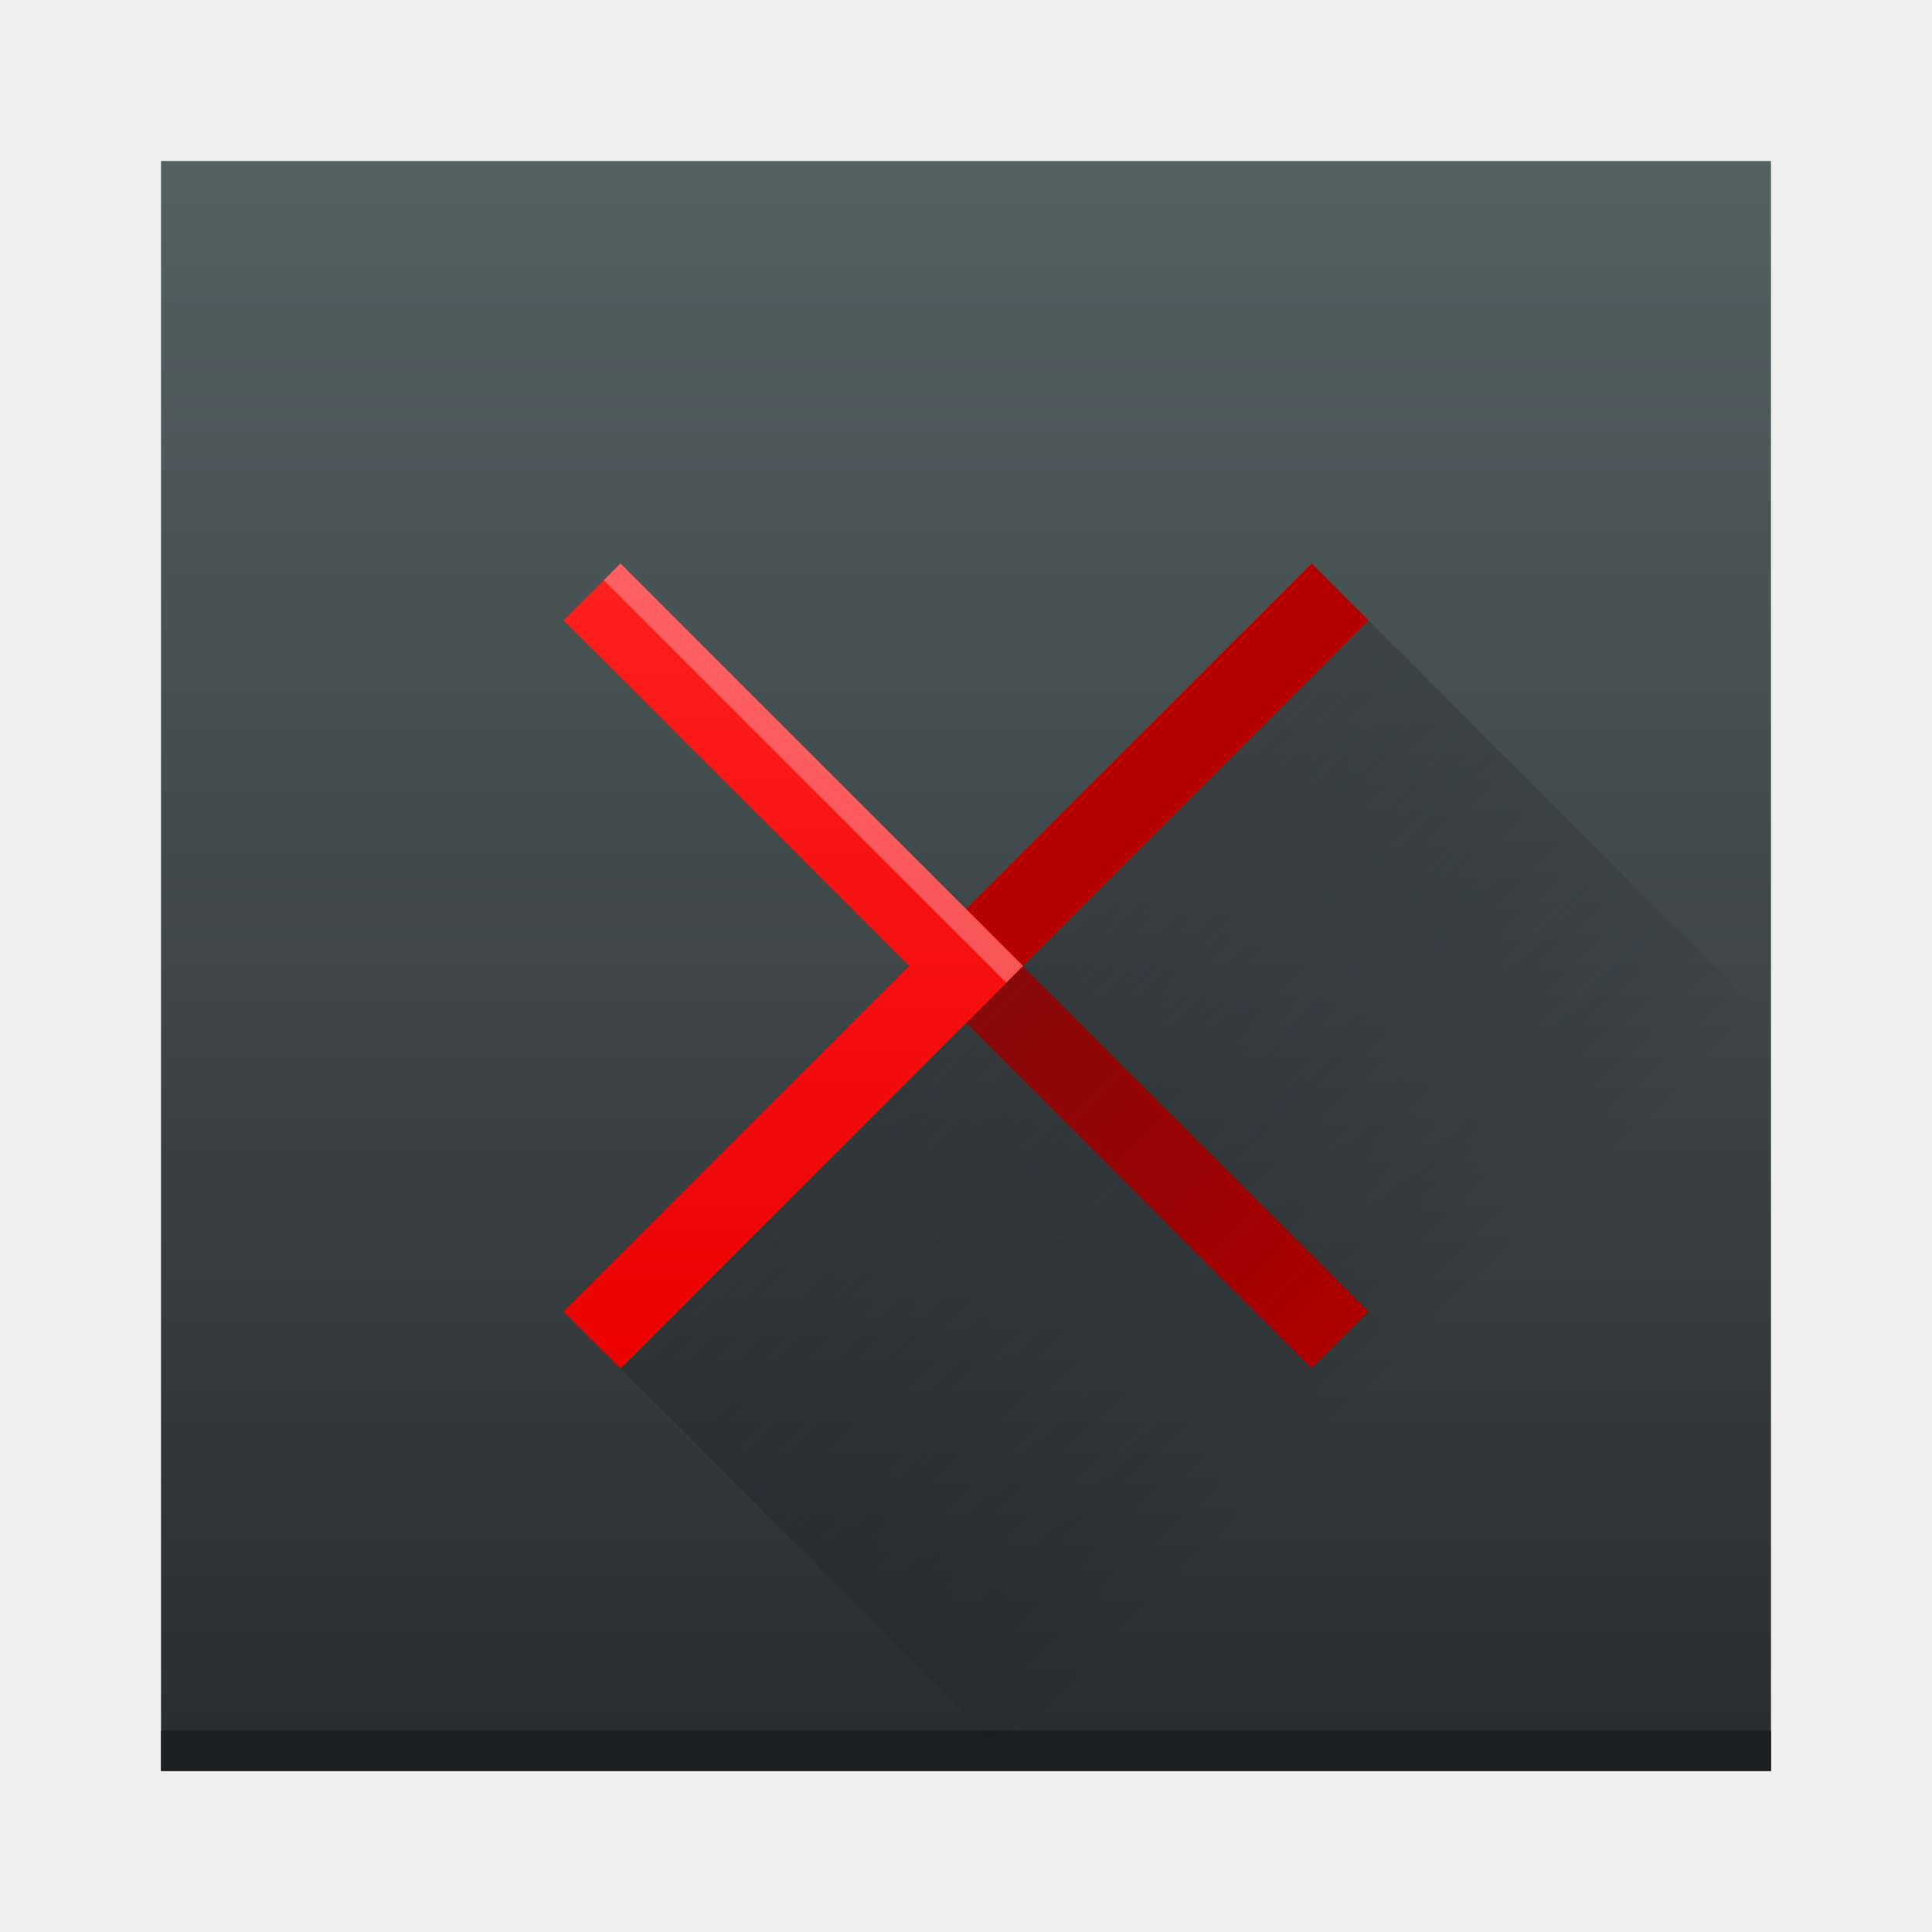
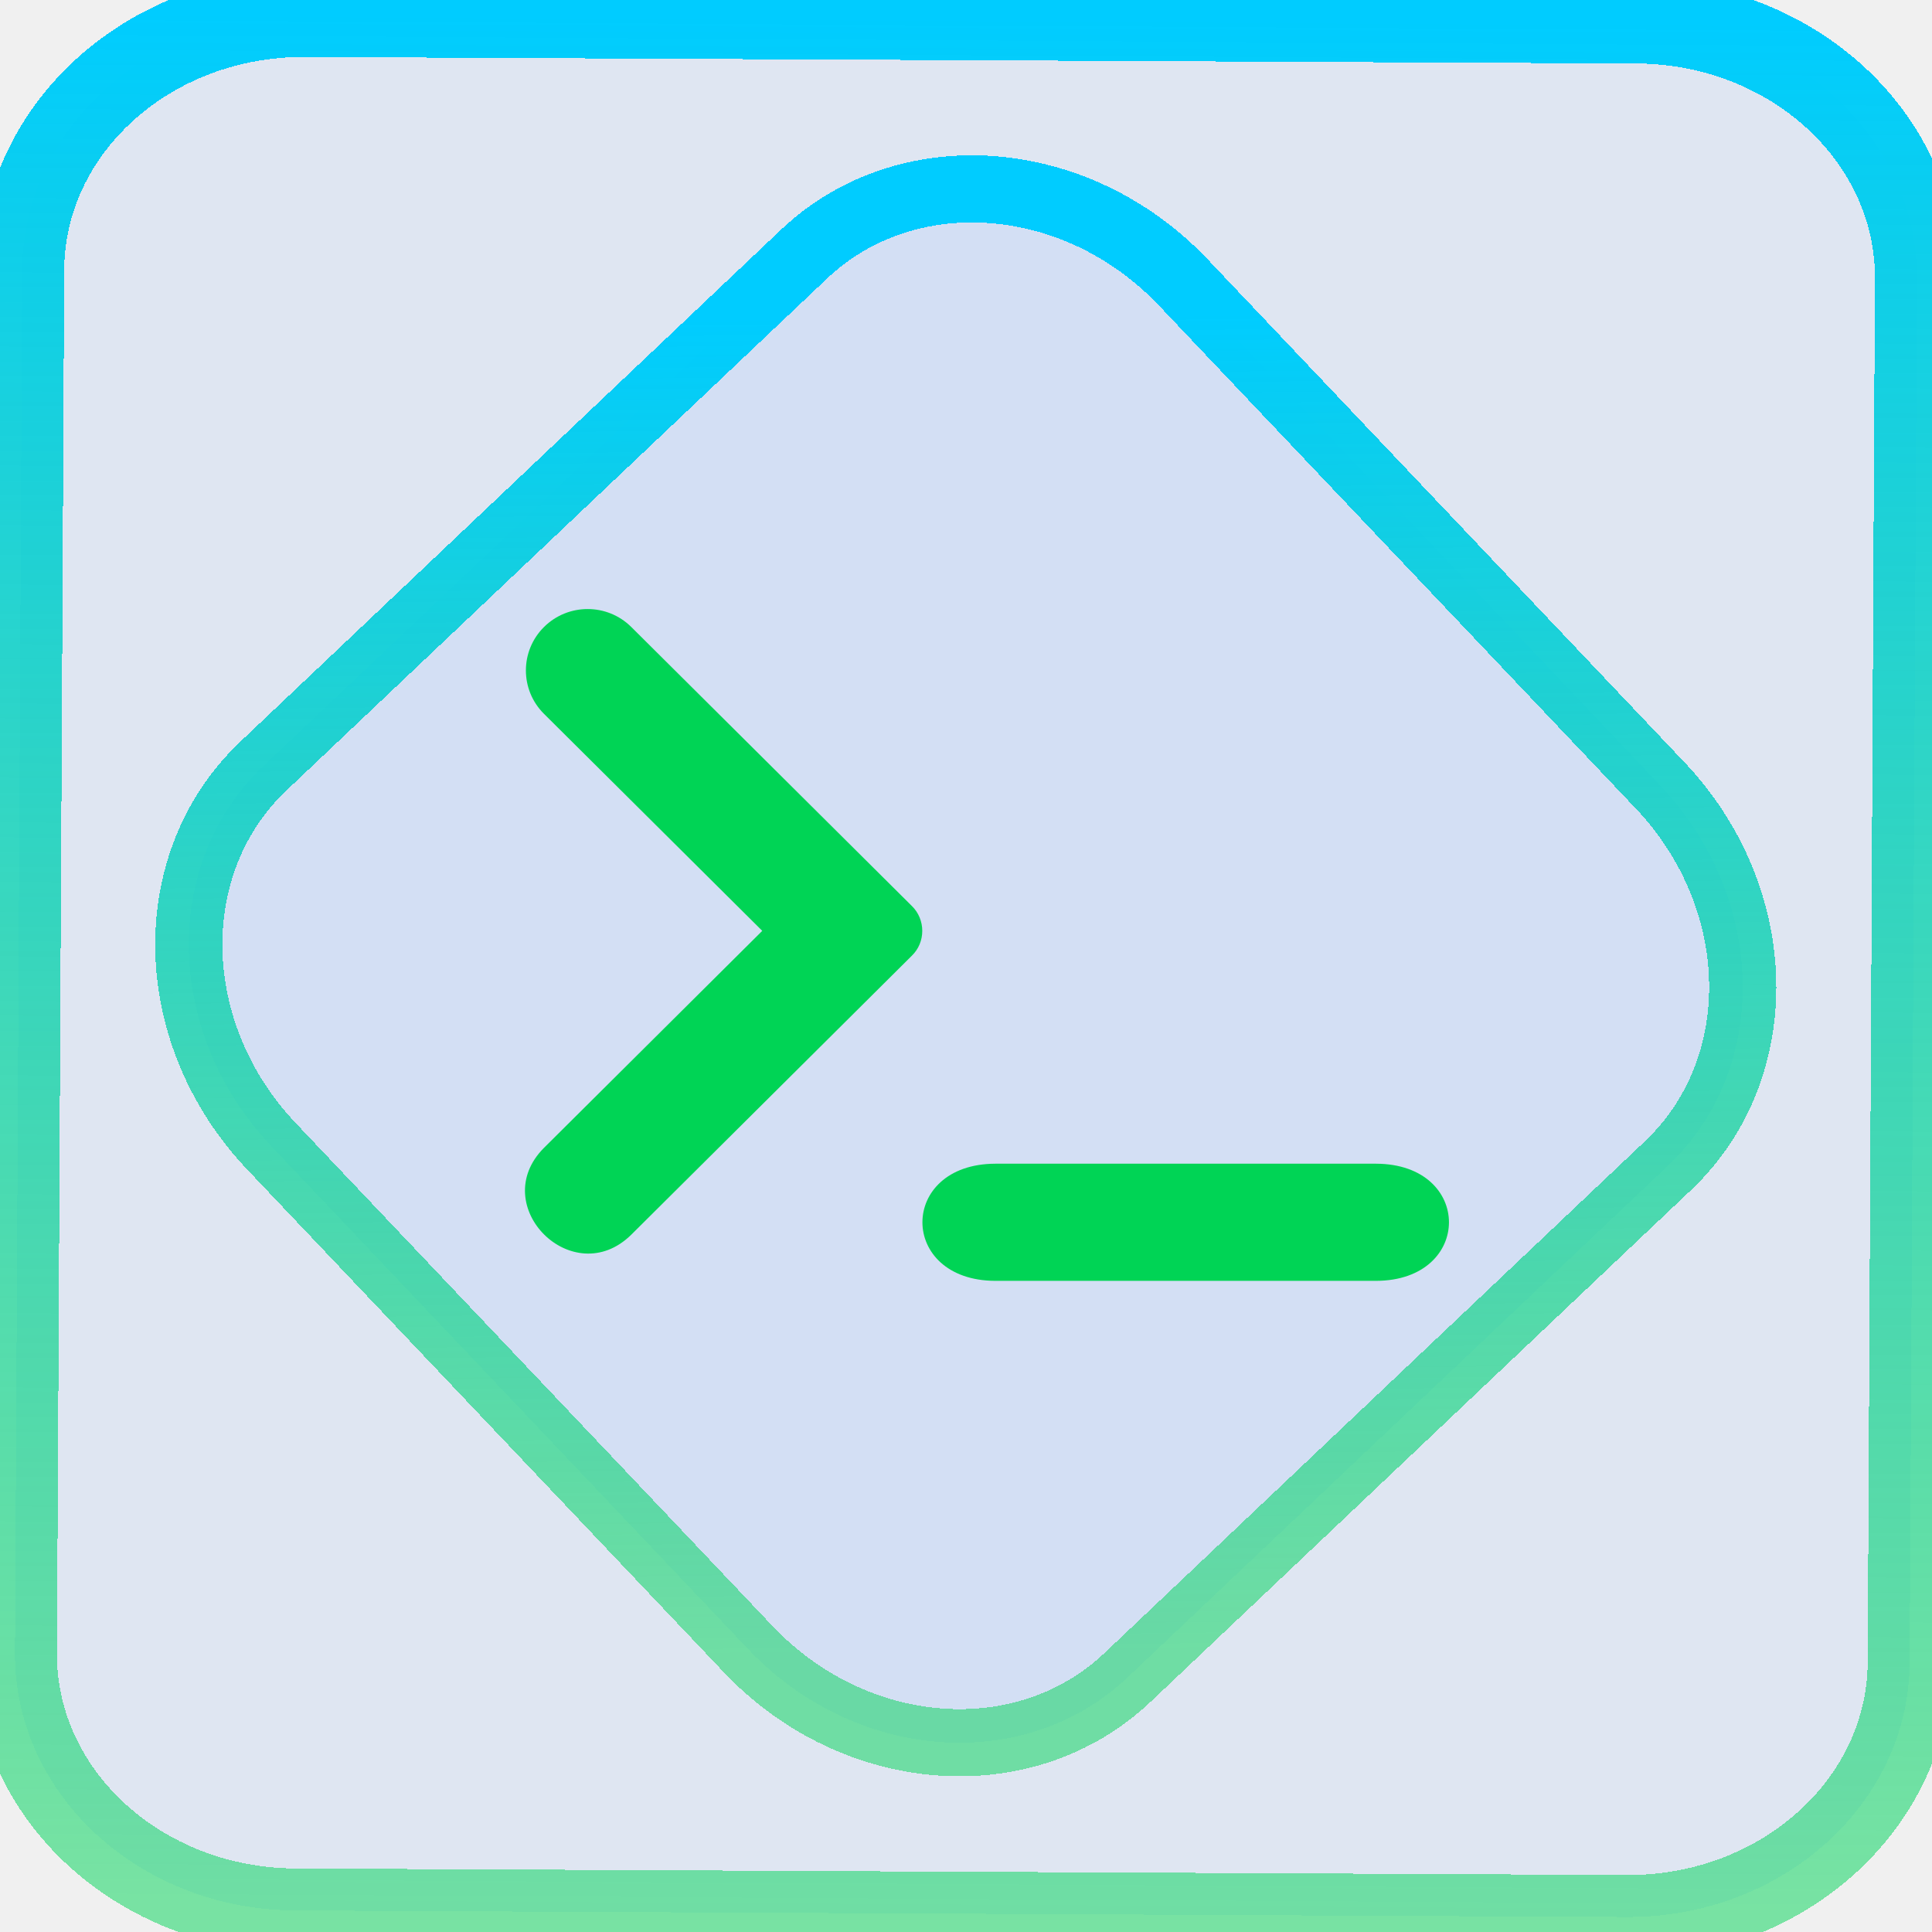
- <svg xmlns="http://www.w3.org/2000/svg" width="48" height="48">
-   <defs>
-     <linearGradient id="a" y1="543.8" y2="503.8" x2="0" gradientUnits="userSpaceOnUse">
-       <stop stop-color="#2a2c2f" />
-       <stop offset="1" stop-color="#536161" />
+ <svg xmlns="http://www.w3.org/2000/svg" xmlns:xlink="http://www.w3.org/1999/xlink" width="46" height="46" version="1.1" viewBox="0 0 12.171 12.171" id="svg12">
+   <style id="style855" />
+   <defs id="defs16">
+     <linearGradient id="c" y1="523.8" x1="403.57" y2="536.8" x2="416.57" gradientUnits="userSpaceOnUse" gradientTransform="matrix(0.3452671,0,0,0.3452671,-134.8043,-174.6333)">
+       <stop stop-color="#292c2f" id="stop1568" />
+       <stop offset="1" stop-opacity="0" id="stop1570" />
    </linearGradient>
-     <linearGradient id="b" y1="34" y2="14" x2="0" gradientUnits="userSpaceOnUse" gradientTransform="translate(379.57 499.8)">
-       <stop stop-color="#b40000" />
-       <stop offset="1" stop-color="#b40000" />
+     <linearGradient xlink:href="#b-2" id="linearGradient4189" x1="14.369" y1="22.522" x2="26.522" y2="22.522" gradientUnits="userSpaceOnUse" />
+     <linearGradient x1="36" gradientUnits="userSpaceOnUse" x2="14" y2="12" y1="44" id="b-2">
+       <stop style="stop-color:#bfc9c9;stop-opacity:1" stop-color="#536161" id="stop1579" />
+       <stop style="stop-color:#fbfbfb;stop-opacity:1" stop-color="#f4f5f5" offset="1" id="stop1581" />
    </linearGradient>
-     <linearGradient id="c" y1="523.8" x1="403.57" y2="536.8" x2="416.57" gradientUnits="userSpaceOnUse">
-       <stop stop-color="#292c2f" />
-       <stop offset="1" stop-opacity="0" />
+     <linearGradient xlink:href="#b-2" id="linearGradient4428" gradientUnits="userSpaceOnUse" x1="31.586" y1="36.345" x2="1.203" y2="6.723" />
+     <linearGradient xlink:href="#b-2" id="linearGradient4189-3" x1="14.369" y1="22.522" x2="26.522" y2="22.522" gradientUnits="userSpaceOnUse" gradientTransform="translate(20.84198,61.55382)" />
+     <linearGradient xlink:href="#b-2" id="linearGradient4428-5" gradientUnits="userSpaceOnUse" x1="31.586" y1="36.345" x2="1.203" y2="6.723" gradientTransform="translate(20.84198,61.55382)" />
+     <linearGradient xlink:href="#b-2" id="linearGradient4189-3-3" x1="14.369" y1="22.522" x2="26.522" y2="22.522" gradientUnits="userSpaceOnUse" gradientTransform="translate(4.376802,4.421169)" />
+     <linearGradient xlink:href="#b-2" id="linearGradient4428-5-5" gradientUnits="userSpaceOnUse" x1="31.586" y1="36.345" x2="1.203" y2="6.723" gradientTransform="translate(4.376802,4.421169)" />
+     <linearGradient xlink:href="#linearGradient14" id="linearGradient15" x1="-9.685" y1="45.161" x2="11.988" y2="21.735" gradientUnits="userSpaceOnUse" gradientTransform="scale(0.2645781)" />
+     <linearGradient id="linearGradient14">
+       <stop style="stop-color:#00d455;stop-opacity:0.5;" offset="0" id="stop12" />
+       <stop style="stop-color:#00ccff;stop-opacity:1" offset="1" id="stop13" />
    </linearGradient>
-     <linearGradient id="d" y1="34" y2="14" gradientUnits="userSpaceOnUse" x2="0" gradientTransform="translate(379.57 499.8)">
-       <stop stop-color="#ec0000" />
-       <stop offset="1" stop-color="#ff2020" />
-     </linearGradient>
+     <linearGradient xlink:href="#linearGradient14" id="linearGradient863" x1="-12.026" y1="6.117" x2="-0.085" y2="6.117" gradientUnits="userSpaceOnUse" />
  </defs>
-   <g transform="translate(-384.57-499.8)">
-     <rect width="40" x="388.57" y="503.8" fill="url(#a)" rx="0" height="40" />
-     <rect width="40" x="388.57" y="542.8" fill="#1c1e20" height="1" />
-     <path fill="url(#b)" d="m407.16 523.8l10 10 1.414-1.414-8.584-8.586 8.584-8.586-1.414-1.414z" />
-     <path opacity=".4" fill="url(#c)" fill-rule="evenodd" d="m399.99 533.8l9.586 9.586h19l3.586-14.586-13.586-13.586z" />
-     <path fill="url(#d)" d="m399.99 513.8l-1.414 1.414 8.584 8.586-8.584 8.586 1.414 1.414 10-10z" />
-     <path fill="#ffffff" fill-rule="evenodd" fill-opacity=".294" d="m15.414 14l-.414.414 10 9.996.414-.414z" transform="translate(384.57 499.8)" />
-   </g>
+   <rect x="-12.026" y="0.149" width="11.941" height="11.936" rx="1.612" shape-rendering="crispEdges" id="rect5-6-7-3" ry="1.774" transform="matrix(0.00523883,-0.9999863,0.999988,0.00489859,0,0)" style="fill:#80b3ff;fill-opacity:0.15;stroke:url(#linearGradient863);stroke-width:0.529;stroke-opacity:1;stroke-miterlimit:4;stroke-dasharray:none" />
+   <rect x="-3.727" y="4.645" width="7.913" height="7.912" rx="1.612" shape-rendering="crispEdges" id="rect5-6-6-6-6" style="fill:#80b3ff;fill-opacity:0.122;stroke:url(#linearGradient15);stroke-width:0.423;stroke-opacity:1;stroke-miterlimit:4;stroke-dasharray:none" ry="1.774" transform="matrix(0.7261265,-0.6875611,0.6879775,0.725732,0,0)" />
+   <path d="m 5.81,5.864 c 1.001e-4,0.059 -0.023,0.115 -0.065,0.156 L 3.977,7.778 C 3.61,8.14 3.063,7.596 3.427,7.231 L 4.802,5.864 3.427,4.497 c -0.152,-0.151 -0.152,-0.396 0,-0.547 v 0 c 0.152,-0.151 0.398,-0.151 0.55,0 l 1.768,1.758 c 0.042,0.041 0.065,0.098 0.065,0.156 z m -0.222,0 z" id="path4-3-9-2-3-4-0" style="color:#d6dbf1;fill:#00d455;fill-opacity:1;stroke-width:0.161" class="ColorScheme-Text" />
+   <path d="m 6.27,7.331 h 2.399 c 0.612,0.002 0.612,0.736 0,0.738 H 6.27 c -0.612,-0.002 -0.612,-0.736 0,-0.738 z m 2.399,0.148 z" id="path8-6-7-36-2-9-3-6-5-3" style="color:#d6dbf1;fill:#00d455;fill-opacity:1;stroke-width:0.12" class="ColorScheme-Text" />
</svg>
